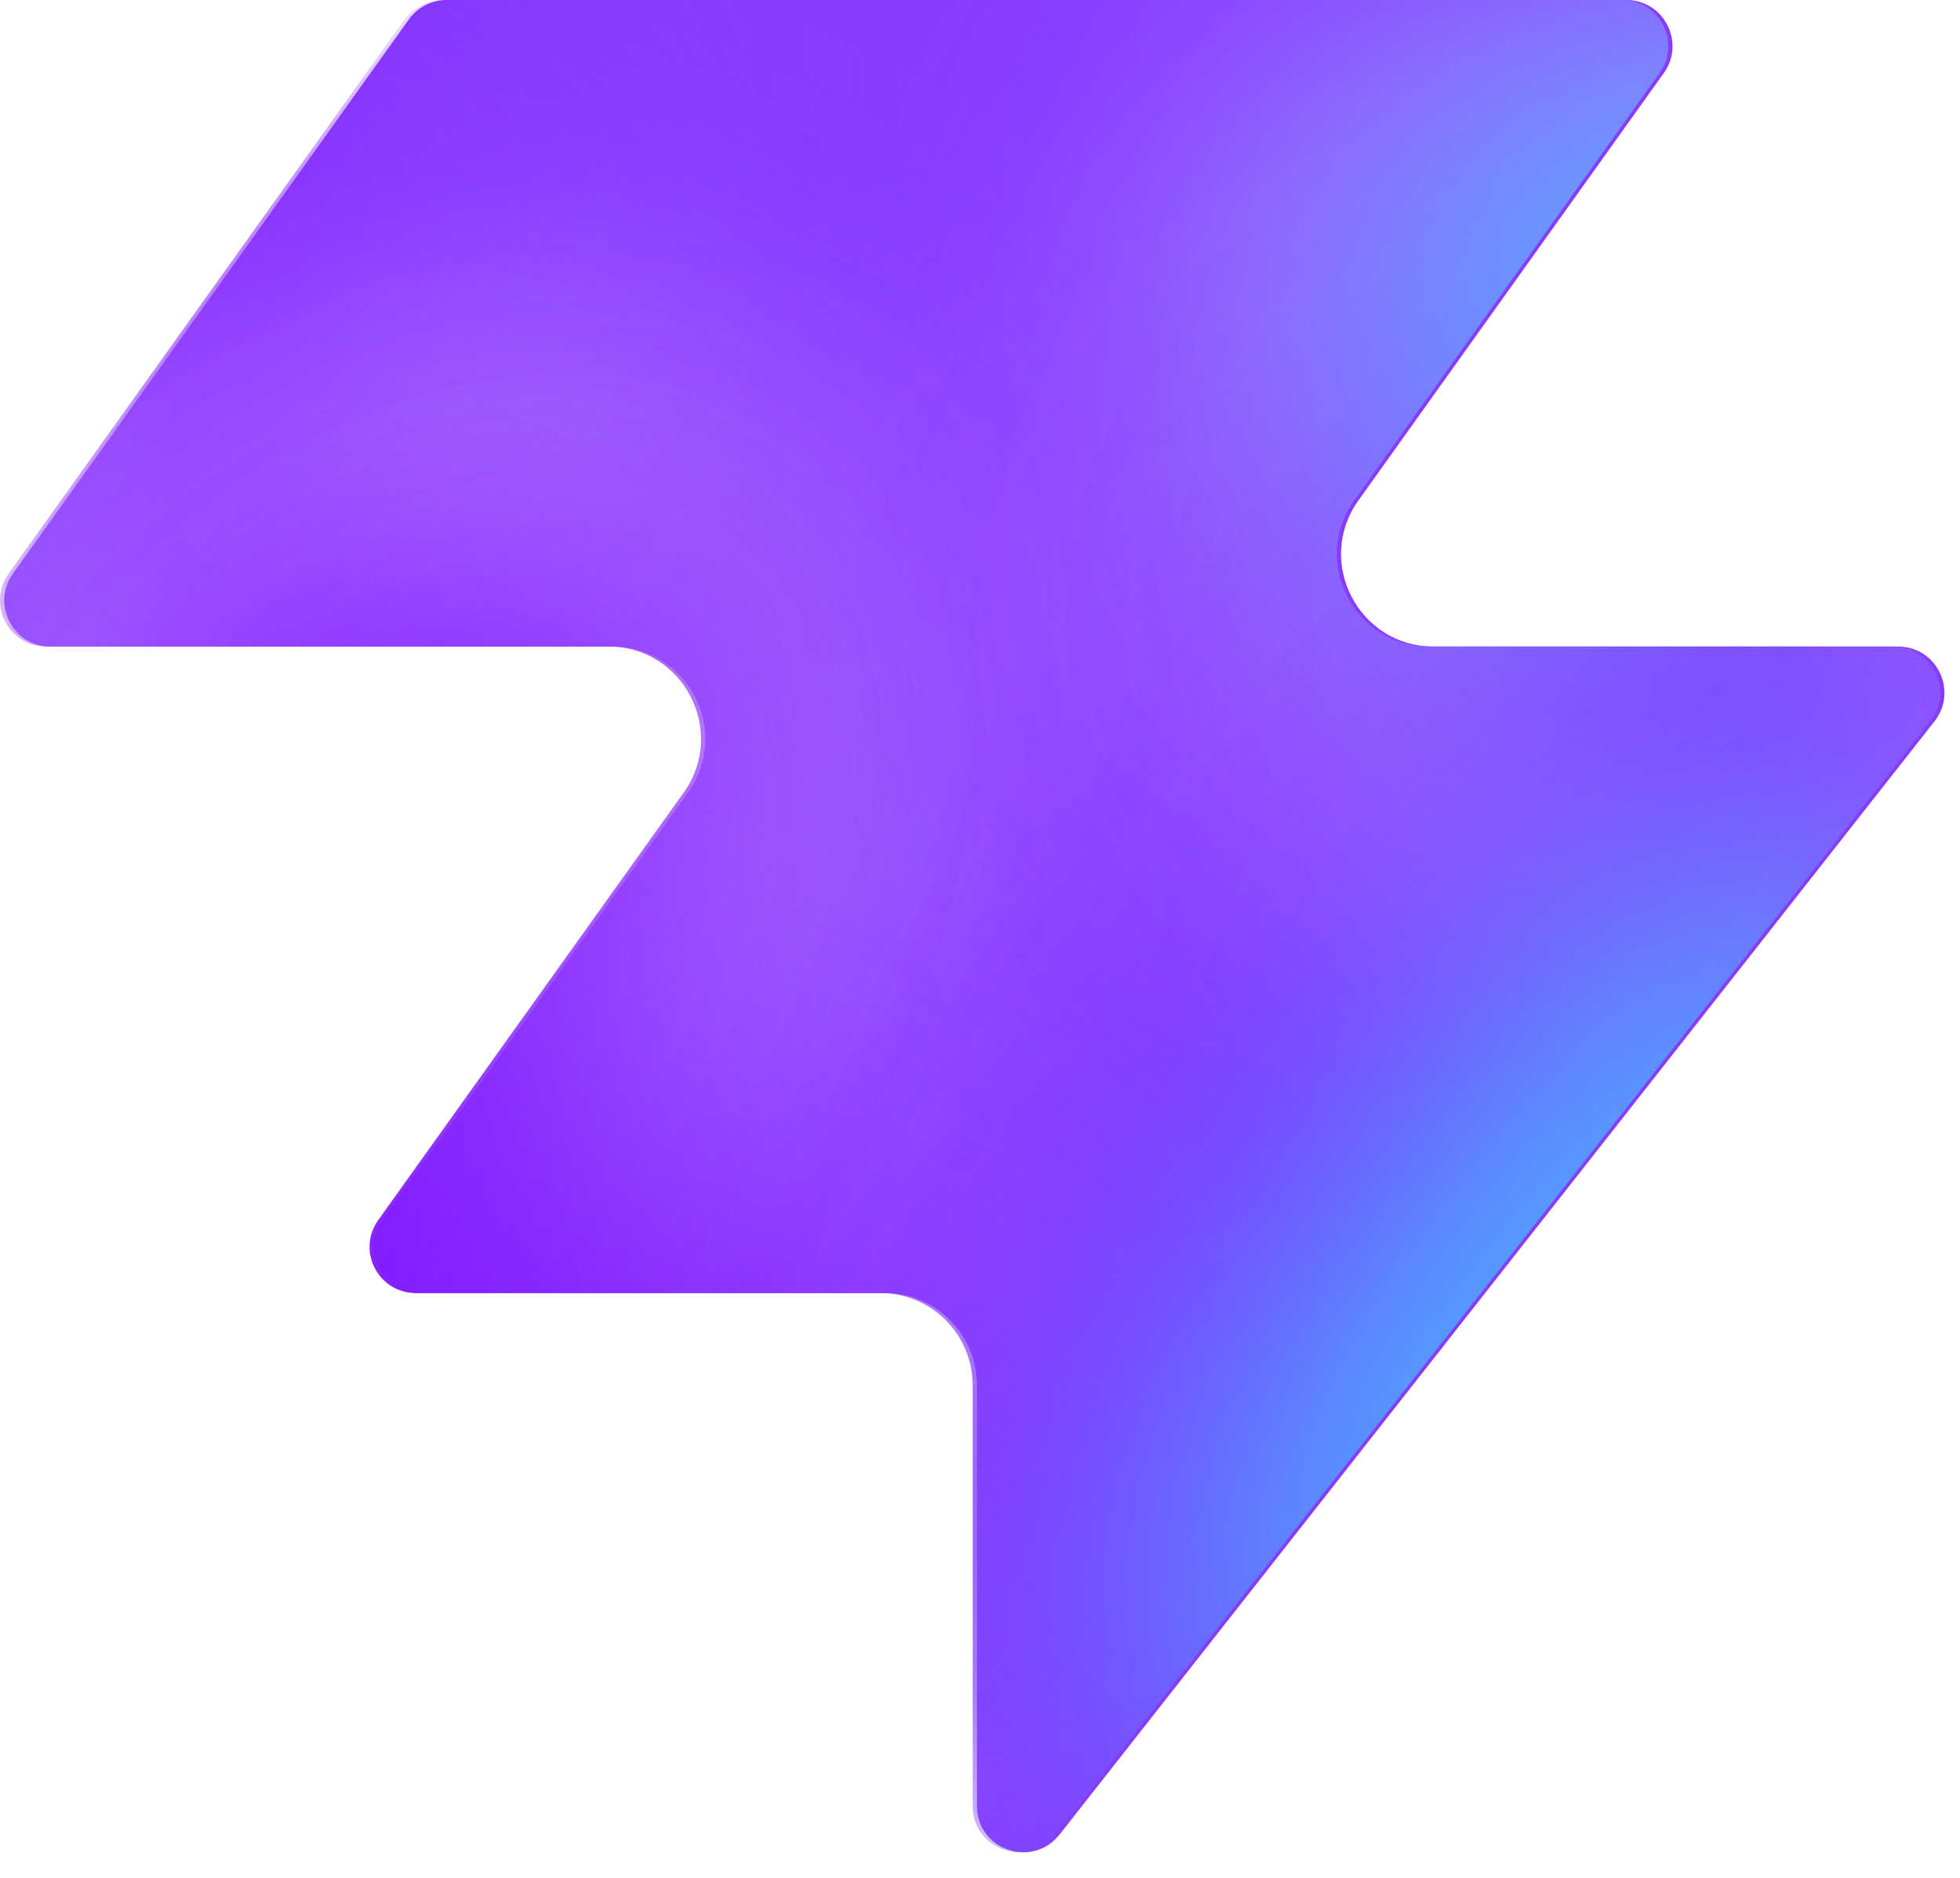
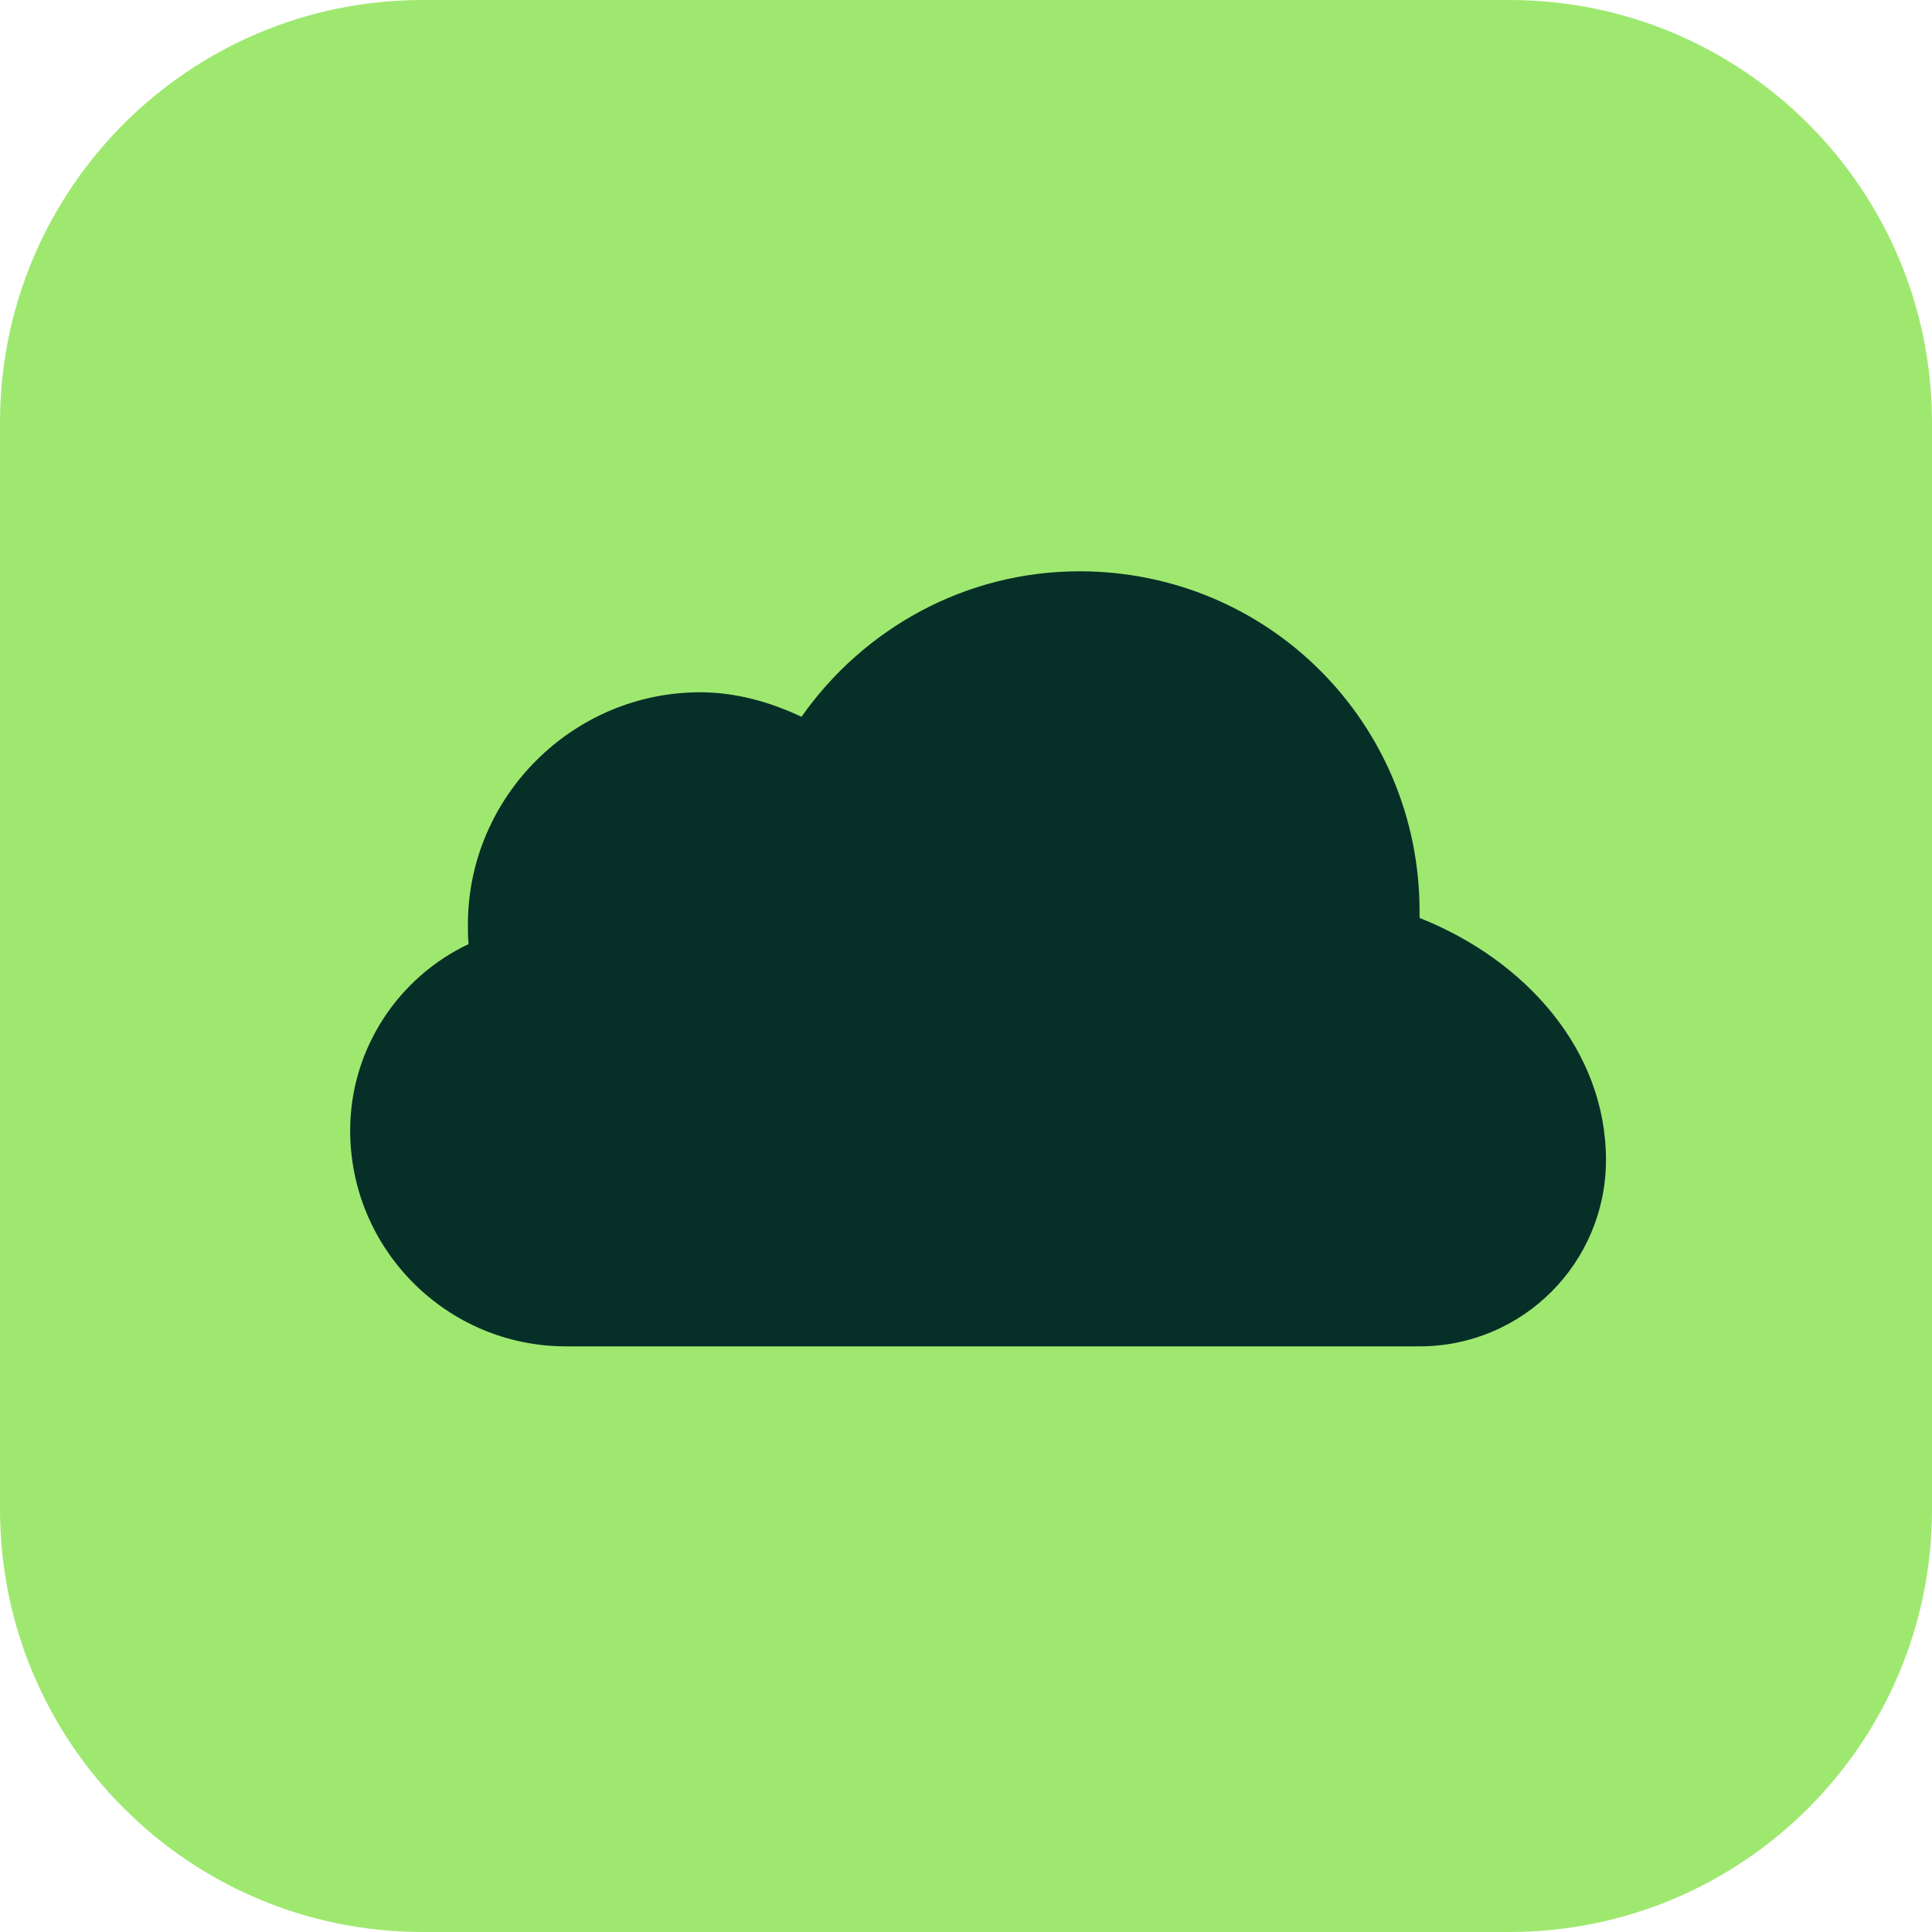
- <svg xmlns="http://www.w3.org/2000/svg" width="48" height="46" fill="none" viewBox="0 0 48 46">
-   <path fill="#863bff" d="M25.946 44.938c-.664.845-2.021.375-2.021-.698V33.937a2.26 2.26 0 0 0-2.262-2.262H10.287c-.92 0-1.456-1.04-.92-1.788l7.48-10.471c1.07-1.497 0-3.578-1.842-3.578H1.237c-.92 0-1.456-1.04-.92-1.788L10.013.474c.214-.297.556-.474.92-.474h28.894c.92 0 1.456 1.04.92 1.788l-7.48 10.471c-1.07 1.498 0 3.579 1.842 3.579h11.377c.943 0 1.473 1.088.89 1.83L25.947 44.94z" style="fill:#863bff;fill:color(display-p3 .525 .23 1);fill-opacity:1" />
-   <mask id="a" width="48" height="46" x="0" y="0" maskUnits="userSpaceOnUse" style="mask-type:alpha">
-     <path fill="#000" d="M25.842 44.938c-.664.844-2.021.375-2.021-.698V33.937a2.26 2.26 0 0 0-2.262-2.262H10.183c-.92 0-1.456-1.04-.92-1.788l7.48-10.471c1.07-1.498 0-3.579-1.842-3.579H1.133c-.92 0-1.456-1.04-.92-1.787L9.91.473c.214-.297.556-.474.92-.474h28.894c.92 0 1.456 1.04.92 1.788l-7.48 10.471c-1.07 1.498 0 3.578 1.842 3.578h11.377c.943 0 1.473 1.088.89 1.832L25.843 44.94z" style="fill:#000;fill-opacity:1" />
-   </mask>
-   <g mask="url(#a)">
-     <g filter="url(#b)">
-       <ellipse cx="5.508" cy="14.704" fill="#ede6ff" rx="5.508" ry="14.704" style="fill:#ede6ff;fill:color(display-p3 .927 .903 1);fill-opacity:1" transform="matrix(.00324 1 1 -.00324 -4.47 31.516)" />
-     </g>
-     <g filter="url(#c)">
-       <ellipse cx="10.399" cy="29.851" fill="#ede6ff" rx="10.399" ry="29.851" style="fill:#ede6ff;fill:color(display-p3 .927 .903 1);fill-opacity:1" transform="matrix(.00324 1 1 -.00324 -39.328 7.883)" />
-     </g>
-     <g filter="url(#d)">
-       <ellipse cx="5.508" cy="30.487" fill="#7e14ff" rx="5.508" ry="30.487" style="fill:#7e14ff;fill:color(display-p3 .492 .077 1);fill-opacity:1" transform="rotate(89.814 -25.913 -14.639)scale(1 -1)" />
-     </g>
-     <g filter="url(#e)">
-       <ellipse cx="5.508" cy="30.599" fill="#7e14ff" rx="5.508" ry="30.599" style="fill:#7e14ff;fill:color(display-p3 .492 .077 1);fill-opacity:1" transform="rotate(89.814 -32.644 -3.334)scale(1 -1)" />
-     </g>
-     <g filter="url(#f)">
-       <ellipse cx="5.508" cy="30.599" fill="#7e14ff" rx="5.508" ry="30.599" style="fill:#7e14ff;fill:color(display-p3 .492 .077 1);fill-opacity:1" transform="matrix(.00324 1 1 -.00324 -34.34 30.47)" />
-     </g>
-     <g filter="url(#g)">
-       <ellipse cx="14.072" cy="22.078" fill="#ede6ff" rx="14.072" ry="22.078" style="fill:#ede6ff;fill:color(display-p3 .927 .903 1);fill-opacity:1" transform="rotate(93.35 24.506 48.493)scale(-1 1)" />
-     </g>
-     <g filter="url(#h)">
-       <ellipse cx="3.47" cy="21.501" fill="#7e14ff" rx="3.47" ry="21.501" style="fill:#7e14ff;fill:color(display-p3 .492 .077 1);fill-opacity:1" transform="rotate(89.009 28.708 47.59)scale(-1 1)" />
-     </g>
-     <g filter="url(#i)">
-       <ellipse cx="3.47" cy="21.501" fill="#7e14ff" rx="3.47" ry="21.501" style="fill:#7e14ff;fill:color(display-p3 .492 .077 1);fill-opacity:1" transform="rotate(89.009 28.708 47.59)scale(-1 1)" />
-     </g>
-     <g filter="url(#j)">
-       <ellipse cx=".387" cy="8.972" fill="#7e14ff" rx="4.407" ry="29.108" style="fill:#7e14ff;fill:color(display-p3 .492 .077 1);fill-opacity:1" transform="rotate(39.51 .387 8.972)" />
-     </g>
-     <g filter="url(#k)">
-       <ellipse cx="47.523" cy="-6.092" fill="#7e14ff" rx="4.407" ry="29.108" style="fill:#7e14ff;fill:color(display-p3 .492 .077 1);fill-opacity:1" transform="rotate(37.892 47.523 -6.092)" />
-     </g>
-     <g filter="url(#l)">
-       <ellipse cx="41.412" cy="6.333" fill="#47bfff" rx="5.971" ry="9.665" style="fill:#47bfff;fill:color(display-p3 .28 .748 1);fill-opacity:1" transform="rotate(37.892 41.412 6.333)" />
-     </g>
-     <g filter="url(#m)">
-       <ellipse cx="-1.879" cy="38.332" fill="#7e14ff" rx="4.407" ry="29.108" style="fill:#7e14ff;fill:color(display-p3 .492 .077 1);fill-opacity:1" transform="rotate(37.892 -1.88 38.332)" />
-     </g>
-     <g filter="url(#n)">
-       <ellipse cx="-1.879" cy="38.332" fill="#7e14ff" rx="4.407" ry="29.108" style="fill:#7e14ff;fill:color(display-p3 .492 .077 1);fill-opacity:1" transform="rotate(37.892 -1.88 38.332)" />
-     </g>
-     <g filter="url(#o)">
-       <ellipse cx="35.651" cy="29.907" fill="#7e14ff" rx="4.407" ry="29.108" style="fill:#7e14ff;fill:color(display-p3 .492 .077 1);fill-opacity:1" transform="rotate(37.892 35.651 29.907)" />
-     </g>
-     <g filter="url(#p)">
-       <ellipse cx="38.418" cy="32.4" fill="#47bfff" rx="5.971" ry="15.297" style="fill:#47bfff;fill:color(display-p3 .28 .748 1);fill-opacity:1" transform="rotate(37.892 38.418 32.4)" />
-     </g>
-   </g>
-   <defs>
-     <filter id="b" width="60.045" height="41.654" x="-19.77" y="16.149" color-interpolation-filters="sRGB" filterUnits="userSpaceOnUse">
-       <feFlood flood-opacity="0" result="BackgroundImageFix" />
-       <feBlend in="SourceGraphic" in2="BackgroundImageFix" result="shape" />
-       <feGaussianBlur result="effect1_foregroundBlur_2002_17158" stdDeviation="7.659" />
-     </filter>
-     <filter id="c" width="90.34" height="51.437" x="-54.613" y="-7.533" color-interpolation-filters="sRGB" filterUnits="userSpaceOnUse">
-       <feFlood flood-opacity="0" result="BackgroundImageFix" />
-       <feBlend in="SourceGraphic" in2="BackgroundImageFix" result="shape" />
-       <feGaussianBlur result="effect1_foregroundBlur_2002_17158" stdDeviation="7.659" />
-     </filter>
-     <filter id="d" width="79.355" height="29.4" x="-49.64" y="2.03" color-interpolation-filters="sRGB" filterUnits="userSpaceOnUse">
-       <feFlood flood-opacity="0" result="BackgroundImageFix" />
-       <feBlend in="SourceGraphic" in2="BackgroundImageFix" result="shape" />
-       <feGaussianBlur result="effect1_foregroundBlur_2002_17158" stdDeviation="4.596" />
-     </filter>
-     <filter id="e" width="79.579" height="29.4" x="-45.045" y="20.029" color-interpolation-filters="sRGB" filterUnits="userSpaceOnUse">
-       <feFlood flood-opacity="0" result="BackgroundImageFix" />
-       <feBlend in="SourceGraphic" in2="BackgroundImageFix" result="shape" />
-       <feGaussianBlur result="effect1_foregroundBlur_2002_17158" stdDeviation="4.596" />
-     </filter>
-     <filter id="f" width="79.579" height="29.4" x="-43.513" y="21.178" color-interpolation-filters="sRGB" filterUnits="userSpaceOnUse">
-       <feFlood flood-opacity="0" result="BackgroundImageFix" />
-       <feBlend in="SourceGraphic" in2="BackgroundImageFix" result="shape" />
-       <feGaussianBlur result="effect1_foregroundBlur_2002_17158" stdDeviation="4.596" />
-     </filter>
-     <filter id="g" width="74.749" height="58.852" x="15.756" y="-17.901" color-interpolation-filters="sRGB" filterUnits="userSpaceOnUse">
-       <feFlood flood-opacity="0" result="BackgroundImageFix" />
-       <feBlend in="SourceGraphic" in2="BackgroundImageFix" result="shape" />
-       <feGaussianBlur result="effect1_foregroundBlur_2002_17158" stdDeviation="7.659" />
-     </filter>
-     <filter id="h" width="61.377" height="25.362" x="23.548" y="2.284" color-interpolation-filters="sRGB" filterUnits="userSpaceOnUse">
-       <feFlood flood-opacity="0" result="BackgroundImageFix" />
-       <feBlend in="SourceGraphic" in2="BackgroundImageFix" result="shape" />
-       <feGaussianBlur result="effect1_foregroundBlur_2002_17158" stdDeviation="4.596" />
-     </filter>
-     <filter id="i" width="61.377" height="25.362" x="23.548" y="2.284" color-interpolation-filters="sRGB" filterUnits="userSpaceOnUse">
-       <feFlood flood-opacity="0" result="BackgroundImageFix" />
-       <feBlend in="SourceGraphic" in2="BackgroundImageFix" result="shape" />
-       <feGaussianBlur result="effect1_foregroundBlur_2002_17158" stdDeviation="4.596" />
-     </filter>
-     <filter id="j" width="56.045" height="63.649" x="-27.636" y="-22.853" color-interpolation-filters="sRGB" filterUnits="userSpaceOnUse">
-       <feFlood flood-opacity="0" result="BackgroundImageFix" />
-       <feBlend in="SourceGraphic" in2="BackgroundImageFix" result="shape" />
-       <feGaussianBlur result="effect1_foregroundBlur_2002_17158" stdDeviation="4.596" />
-     </filter>
-     <filter id="k" width="54.814" height="64.646" x="20.116" y="-38.415" color-interpolation-filters="sRGB" filterUnits="userSpaceOnUse">
-       <feFlood flood-opacity="0" result="BackgroundImageFix" />
-       <feBlend in="SourceGraphic" in2="BackgroundImageFix" result="shape" />
-       <feGaussianBlur result="effect1_foregroundBlur_2002_17158" stdDeviation="4.596" />
-     </filter>
-     <filter id="l" width="33.541" height="35.313" x="24.641" y="-11.323" color-interpolation-filters="sRGB" filterUnits="userSpaceOnUse">
-       <feFlood flood-opacity="0" result="BackgroundImageFix" />
-       <feBlend in="SourceGraphic" in2="BackgroundImageFix" result="shape" />
-       <feGaussianBlur result="effect1_foregroundBlur_2002_17158" stdDeviation="4.596" />
-     </filter>
-     <filter id="m" width="54.814" height="64.646" x="-29.286" y="6.009" color-interpolation-filters="sRGB" filterUnits="userSpaceOnUse">
-       <feFlood flood-opacity="0" result="BackgroundImageFix" />
-       <feBlend in="SourceGraphic" in2="BackgroundImageFix" result="shape" />
-       <feGaussianBlur result="effect1_foregroundBlur_2002_17158" stdDeviation="4.596" />
-     </filter>
-     <filter id="n" width="54.814" height="64.646" x="-29.286" y="6.009" color-interpolation-filters="sRGB" filterUnits="userSpaceOnUse">
-       <feFlood flood-opacity="0" result="BackgroundImageFix" />
-       <feBlend in="SourceGraphic" in2="BackgroundImageFix" result="shape" />
-       <feGaussianBlur result="effect1_foregroundBlur_2002_17158" stdDeviation="4.596" />
-     </filter>
-     <filter id="o" width="54.814" height="64.646" x="8.244" y="-2.416" color-interpolation-filters="sRGB" filterUnits="userSpaceOnUse">
-       <feFlood flood-opacity="0" result="BackgroundImageFix" />
-       <feBlend in="SourceGraphic" in2="BackgroundImageFix" result="shape" />
-       <feGaussianBlur result="effect1_foregroundBlur_2002_17158" stdDeviation="4.596" />
-     </filter>
-     <filter id="p" width="39.409" height="43.623" x="18.713" y="10.588" color-interpolation-filters="sRGB" filterUnits="userSpaceOnUse">
-       <feFlood flood-opacity="0" result="BackgroundImageFix" />
-       <feBlend in="SourceGraphic" in2="BackgroundImageFix" result="shape" />
-       <feGaussianBlur result="effect1_foregroundBlur_2002_17158" stdDeviation="4.596" />
-     </filter>
-   </defs>
+ <svg xmlns="http://www.w3.org/2000/svg" width="64" height="64" viewBox="0 0 64 64">
+   <rect width="64" height="64" rx="14" fill="#9FE870" />
+   <path transform="translate(9 16) scale(1.3)" fill="#062F28" d="M29.25 11.083C29.25 11.083 29.25 11 29.25 10.917C29.25 6.108 25.392 2.25 20.583 2.25C17.667 2.25 15.075 3.717 13.5 5.958C12.708 5.583 11.833 5.333 10.917 5.333C7.667 5.333 5 8 5 11.25C5 11.417 5 11.583 5.017 11.75C3.25 12.583 2 14.4 2 16.5C2 19.533 4.467 22 7.5 22H29.25C31.875 22 34 19.875 34 17.25C34 14.458 31.958 12.158 29.25 11.083Z" />
</svg>
